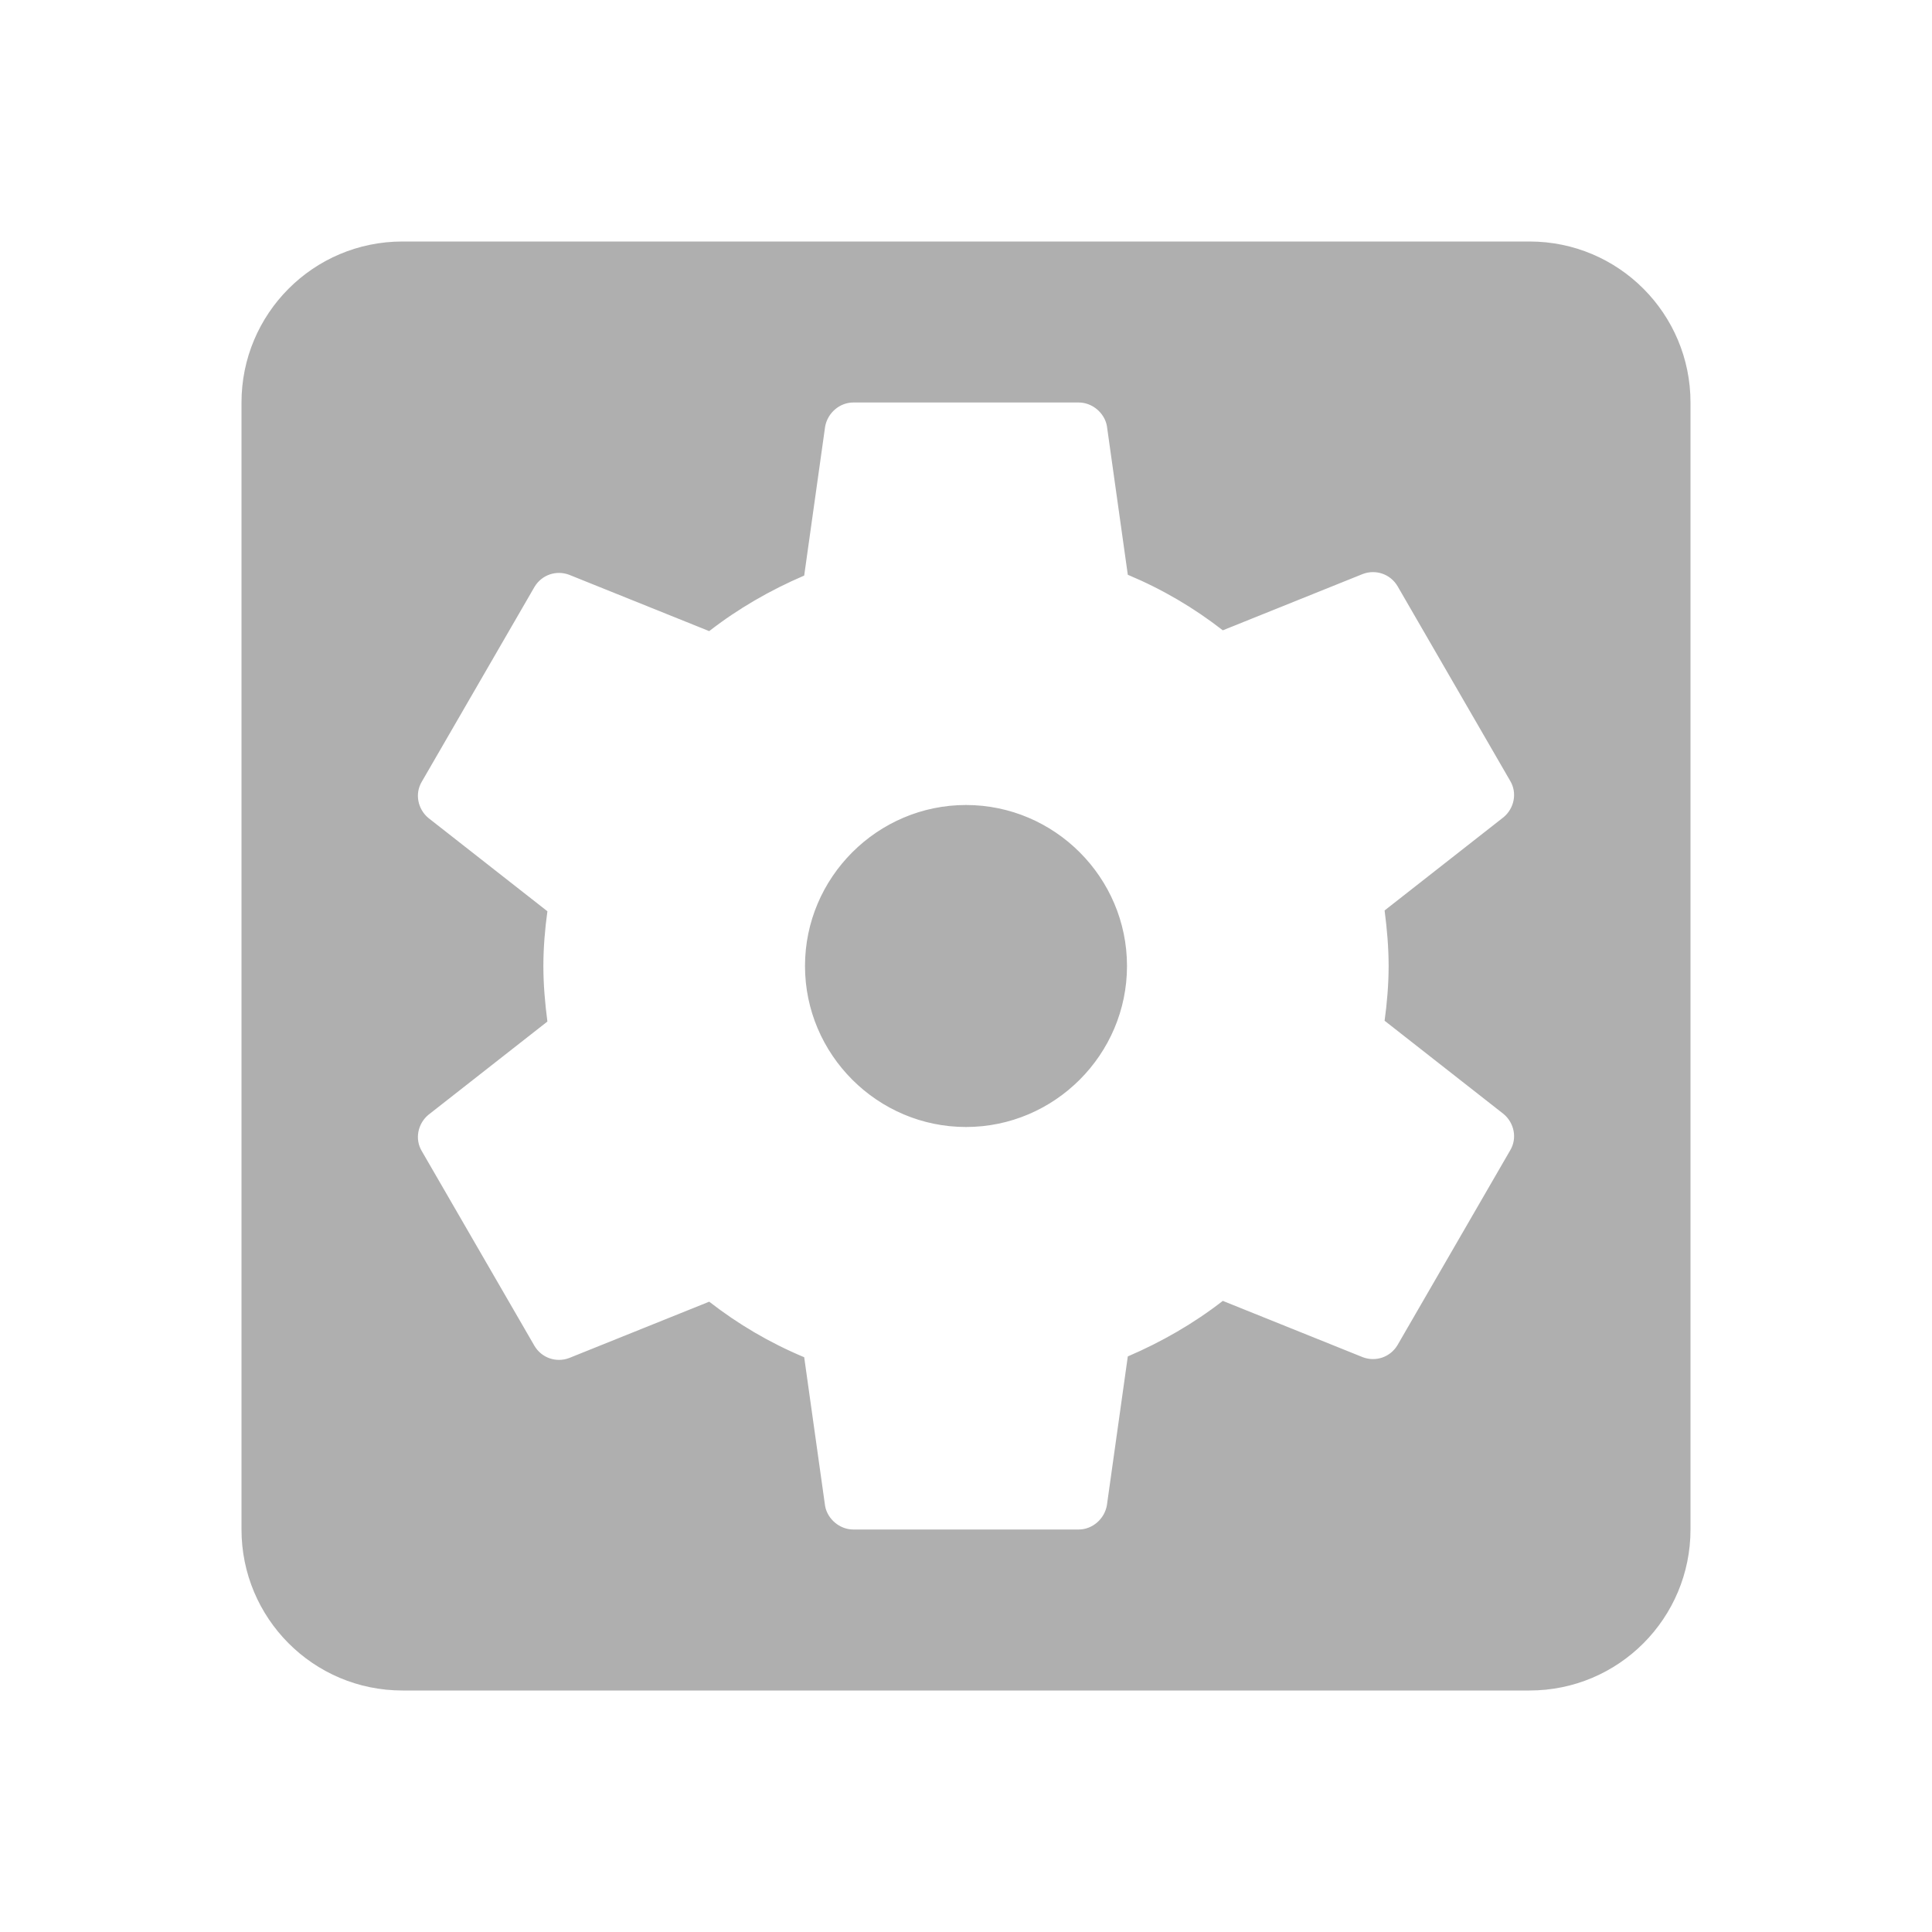
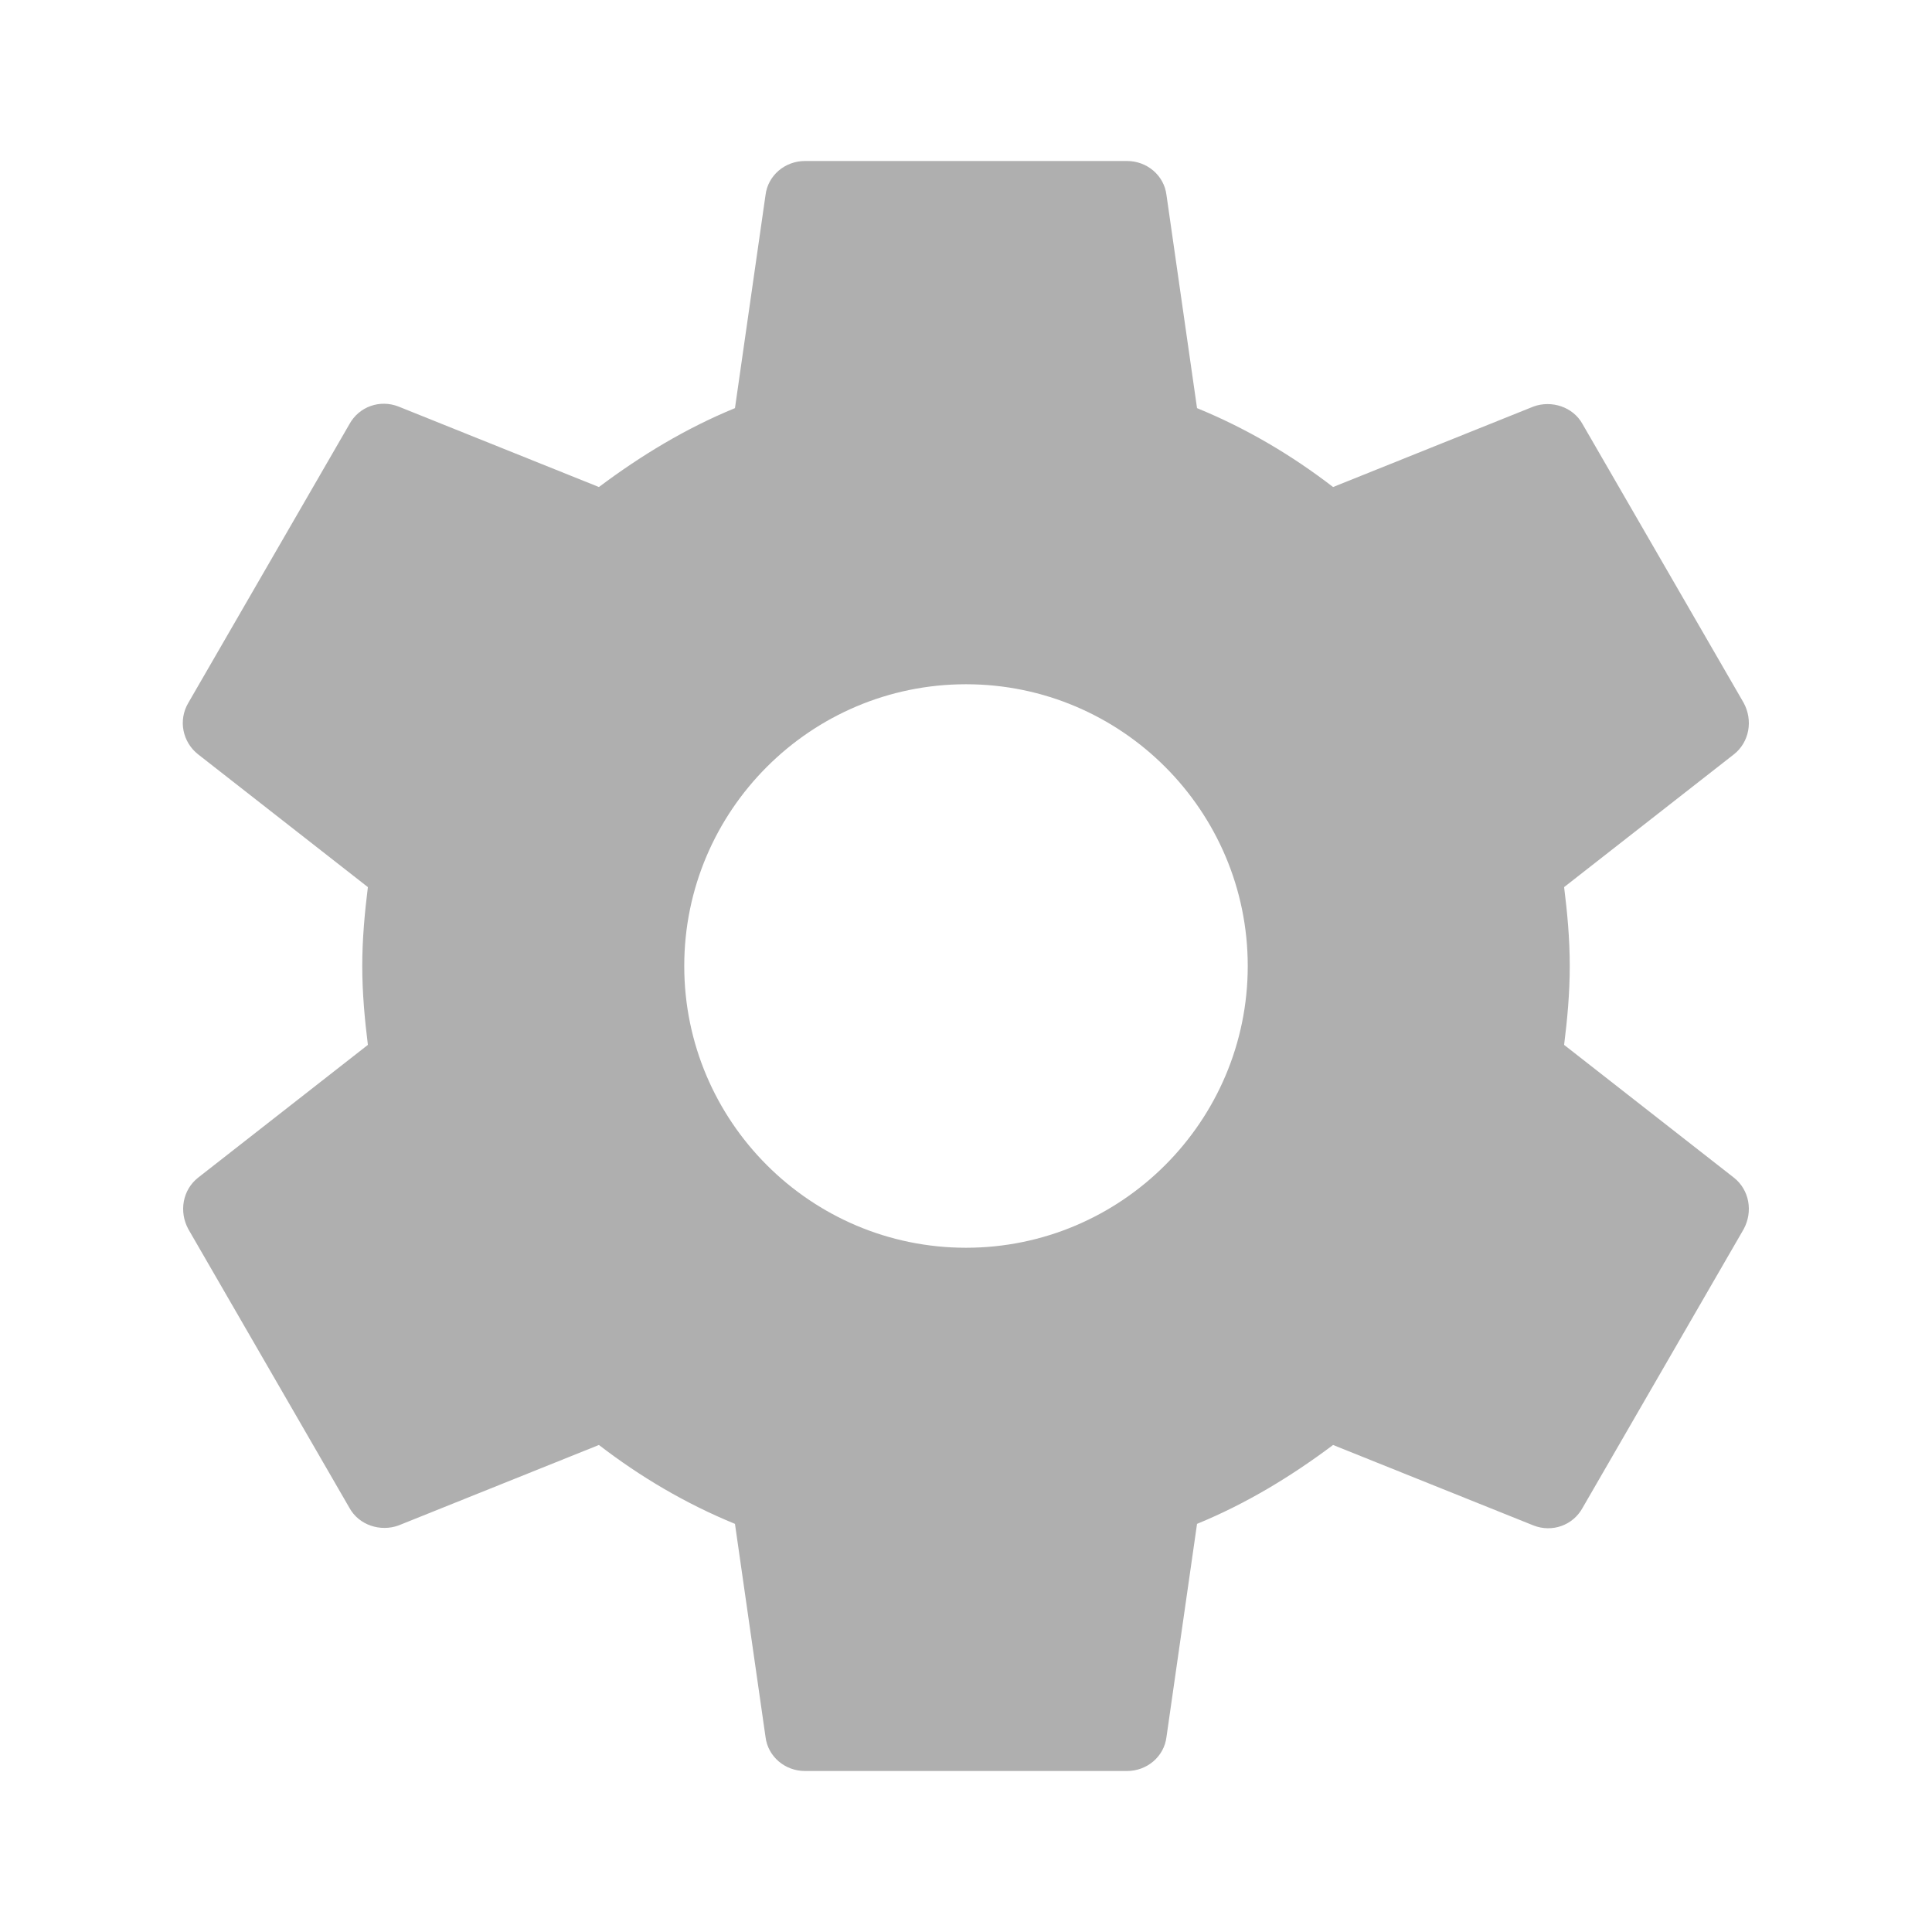
<svg xmlns="http://www.w3.org/2000/svg" height="24" viewBox="0 0 24 24" width="24">
-   <path fill="#afafaf" d="M12 10c-1.1 0-2 .9-2 2s.9 2 2 2 2-.9 2-2-.9-2-2-2zm7-7H5c-1.11 0-2 .9-2 2v14c0 1.1.89 2 2 2h14c1.11 0 2-.9 2-2V5c0-1.1-.89-2-2-2zm-1.75 9c0 .23-.02.46-.05.68l1.48 1.16c.13.11.17.3.08.45l-1.4 2.42c-.09.15-.27.21-.43.15l-1.74-.7c-.36.28-.76.51-1.18.69l-.26 1.85c-.03.17-.18.3-.35.3h-2.8c-.17 0-.32-.13-.35-.29l-.26-1.85c-.43-.18-.82-.41-1.18-.69l-1.74.7c-.16.06-.34 0-.43-.15l-1.4-2.42c-.09-.15-.05-.34.08-.45l1.48-1.16c-.03-.23-.05-.46-.05-.69s.02-.46.05-.68l-1.48-1.16c-.13-.11-.17-.3-.08-.45l1.4-2.42c.09-.15.27-.21.43-.15l1.74.7c.36-.28.76-.51 1.18-.69l.26-1.85c.03-.17.18-.3.35-.3h2.8c.17 0 .32.13.35.29l.26 1.85c.43.18.82.41 1.18.69l1.74-.7c.16-.06.34 0 .43.15l1.4 2.42c.09.15.05.34-.08.45l-1.48 1.16c.03.23.05.46.05.69z" />
+   <path fill="#afafaf" d="M19.43 12.98c.04-.32.07-.64.07-.98s-.03-.66-.07-.98l2.11-1.65c.19-.15.24-.42.12-.64l-2-3.46c-.12-.22-.39-.3-.61-.22l-2.49 1c-.52-.4-1.08-.73-1.69-.98l-.38-2.65C14.46 2.18 14.25 2 14 2h-4c-.25 0-.46.18-.49.42l-.38 2.65c-.61.25-1.17.59-1.69.98l-2.49-1c-.23-.09-.49 0-.61.22l-2 3.46c-.13.22-.07.49.12.64l2.11 1.65c-.04.32-.07.65-.07.98s.03.66.07.98l-2.11 1.65c-.19.15-.24.42-.12.64l2 3.46c.12.22.39.3.61.22l2.49-1c.52.4 1.08.73 1.69.98l.38 2.65c.03.24.24.42.49.42h4c.25 0 .46-.18.49-.42l.38-2.65c.61-.25 1.17-.59 1.69-.98l2.49 1c.23.09.49 0 .61-.22l2-3.46c.12-.22.07-.49-.12-.64l-2.11-1.65zM12 15.5c-1.93 0-3.5-1.57-3.5-3.5s1.57-3.5 3.5-3.5 3.5 1.57 3.5 3.5-1.57 3.5-3.5 3.5z" />
</svg>
